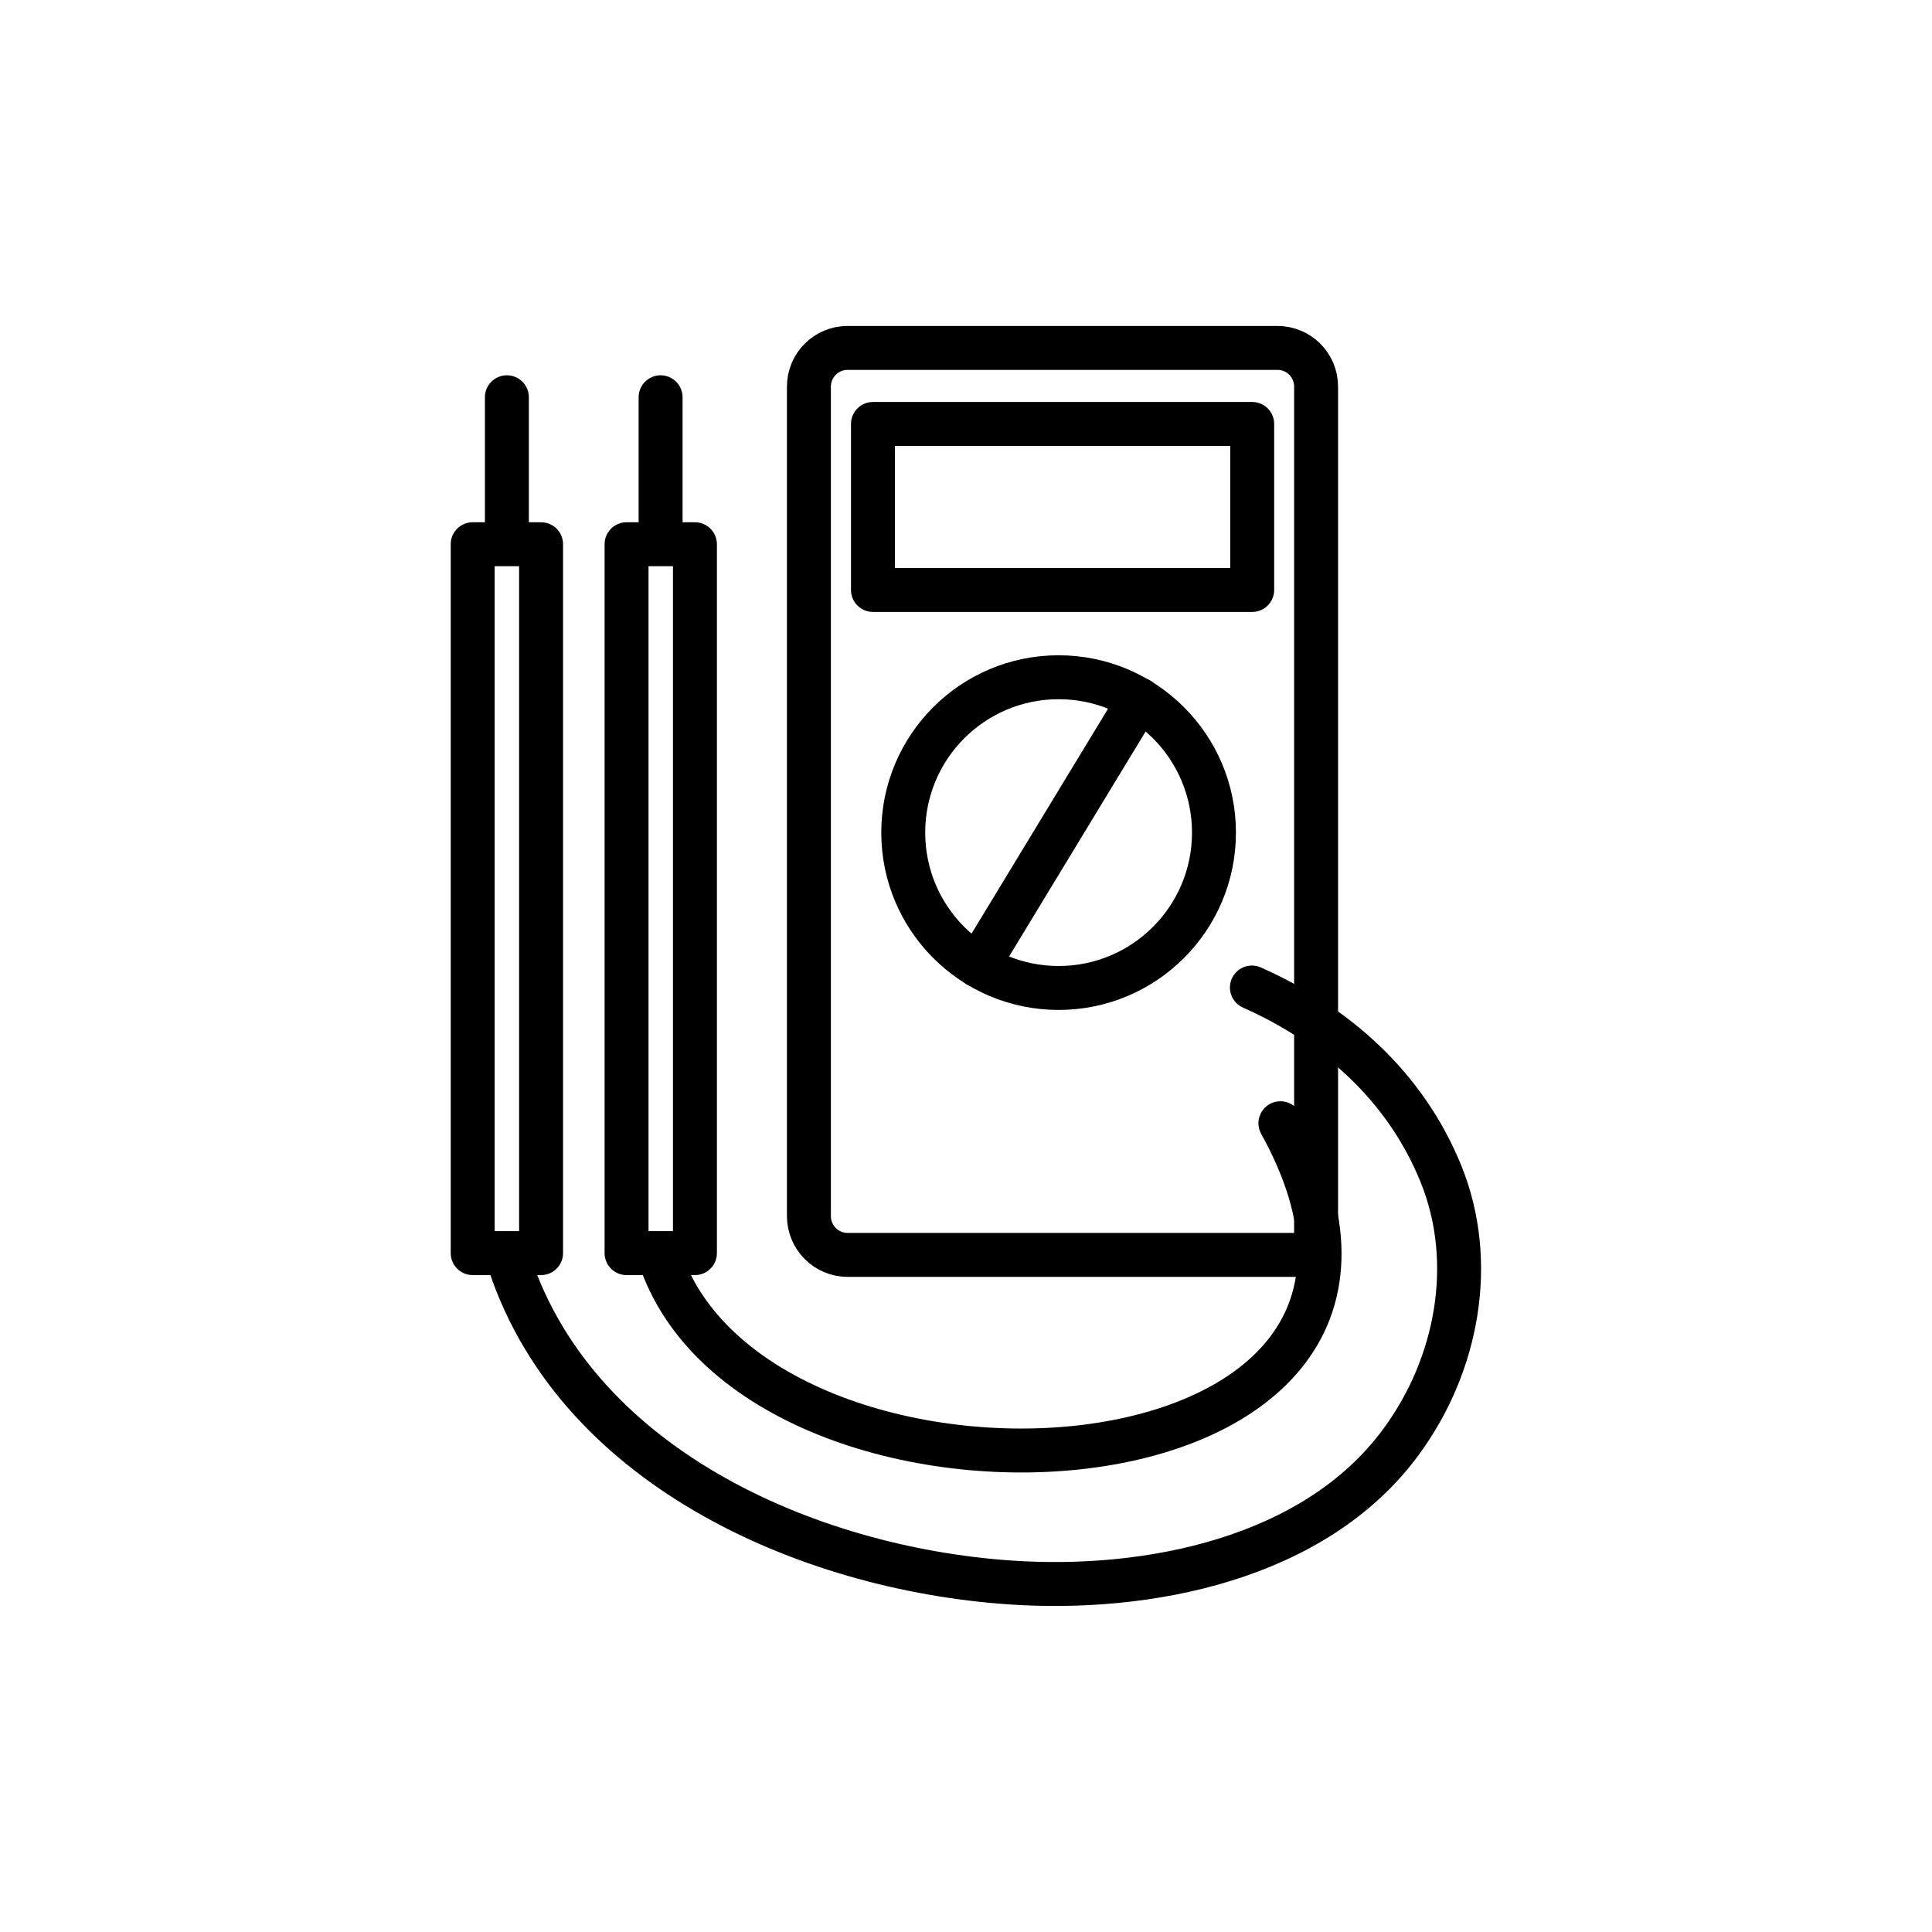
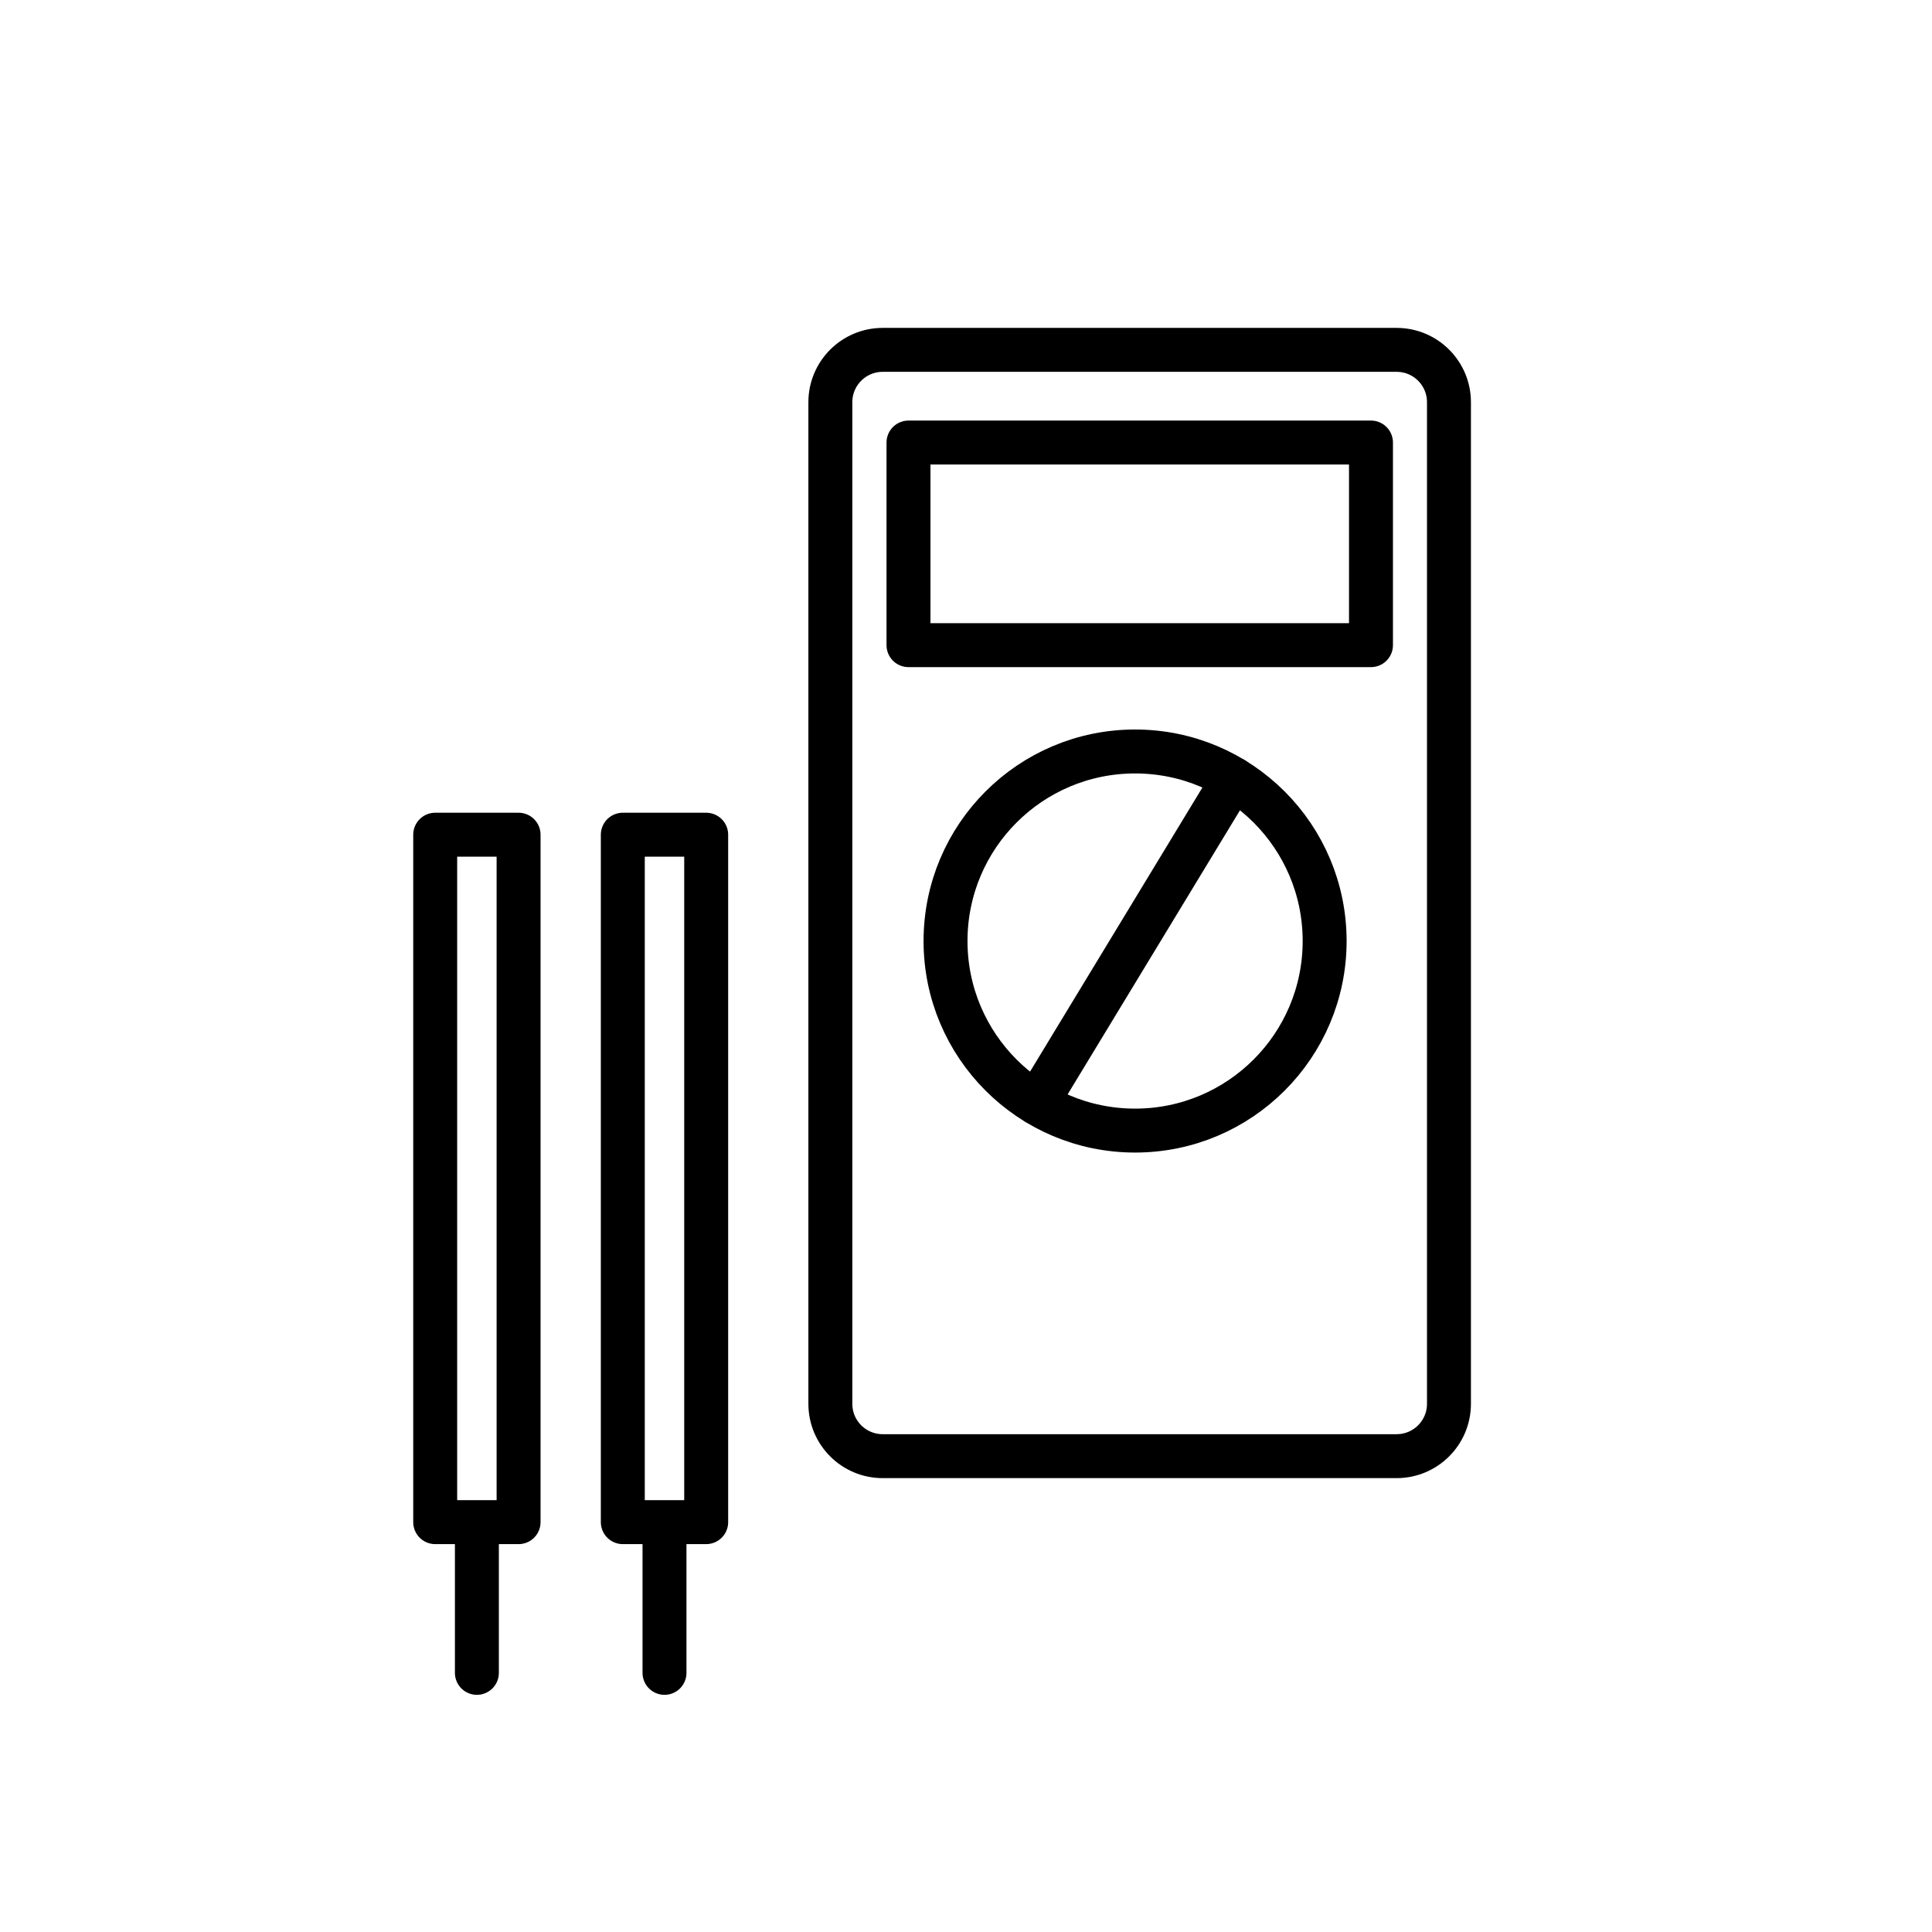
<svg xmlns="http://www.w3.org/2000/svg" id="Layer_1" viewBox="0 0 128.83 128.83">
  <defs>
    <style>.cls-1{fill:none;stroke:#000;stroke-linecap:round;stroke-linejoin:round;stroke-width:2.93px;}</style>
  </defs>
-   <path class="cls-1" d="M87.76,83.68h-31.24c-1.42,0-2.58-1.16-2.58-2.59V25.78c0-1.43,1.16-2.58,2.58-2.58h28.66c1.43,0,2.58,1.15,2.58,2.58v57.78" />
-   <rect class="cls-1" x="58.21" y="28.27" width="25.29" height="11.07" />
-   <circle class="cls-1" cx="70.59" cy="55.52" r="10.36" />
-   <line class="cls-1" x1="75.97" y1="46.65" x2="65.21" y2="64.38" />
-   <rect class="cls-1" x="41.78" y="36.29" width="4.56" height="47.27" />
-   <rect class="cls-1" x="31.52" y="36.29" width="4.56" height="47.27" />
-   <line class="cls-1" x1="44.05" y1="36.18" x2="44.05" y2="26.49" />
-   <line class="cls-1" x1="33.8" y1="36.18" x2="33.8" y2="26.49" />
-   <path class="cls-1" d="M33.8,83.67c4.27,14.03,19.96,20.91,33.52,21.85,9.18,.64,20.36-1.54,26.11-9.38,3.76-5.11,5.05-11.97,2.65-17.88s-7.13-9.98-12.6-12.41" />
-   <path class="cls-1" d="M43.94,83.67c6.29,19.8,55.84,17.23,41.44-8.77" />
+   <rect class="cls-1" x="55.37" y="23.33" width="41.25" height="73.77" rx="3.49" ry="3.49" />
+   <rect class="cls-1" x="60.58" y="29.51" width="30.84" height="13.51" />
+   <circle class="cls-1" cx="75.69" cy="62.75" r="12.64" />
+   <line class="cls-1" x1="82.24" y1="51.94" x2="69.13" y2="73.55" />
+   <rect class="cls-1" x="41.53" y="55.66" width="5.56" height="45.84" />
+   <rect class="cls-1" x="29.02" y="55.66" width="5.56" height="45.84" />
+   <line class="cls-1" x1="44.31" y1="111.55" x2="44.31" y2="102.16" />
+   <line class="cls-1" x1="31.8" y1="111.55" x2="31.8" y2="102.16" />
</svg>
